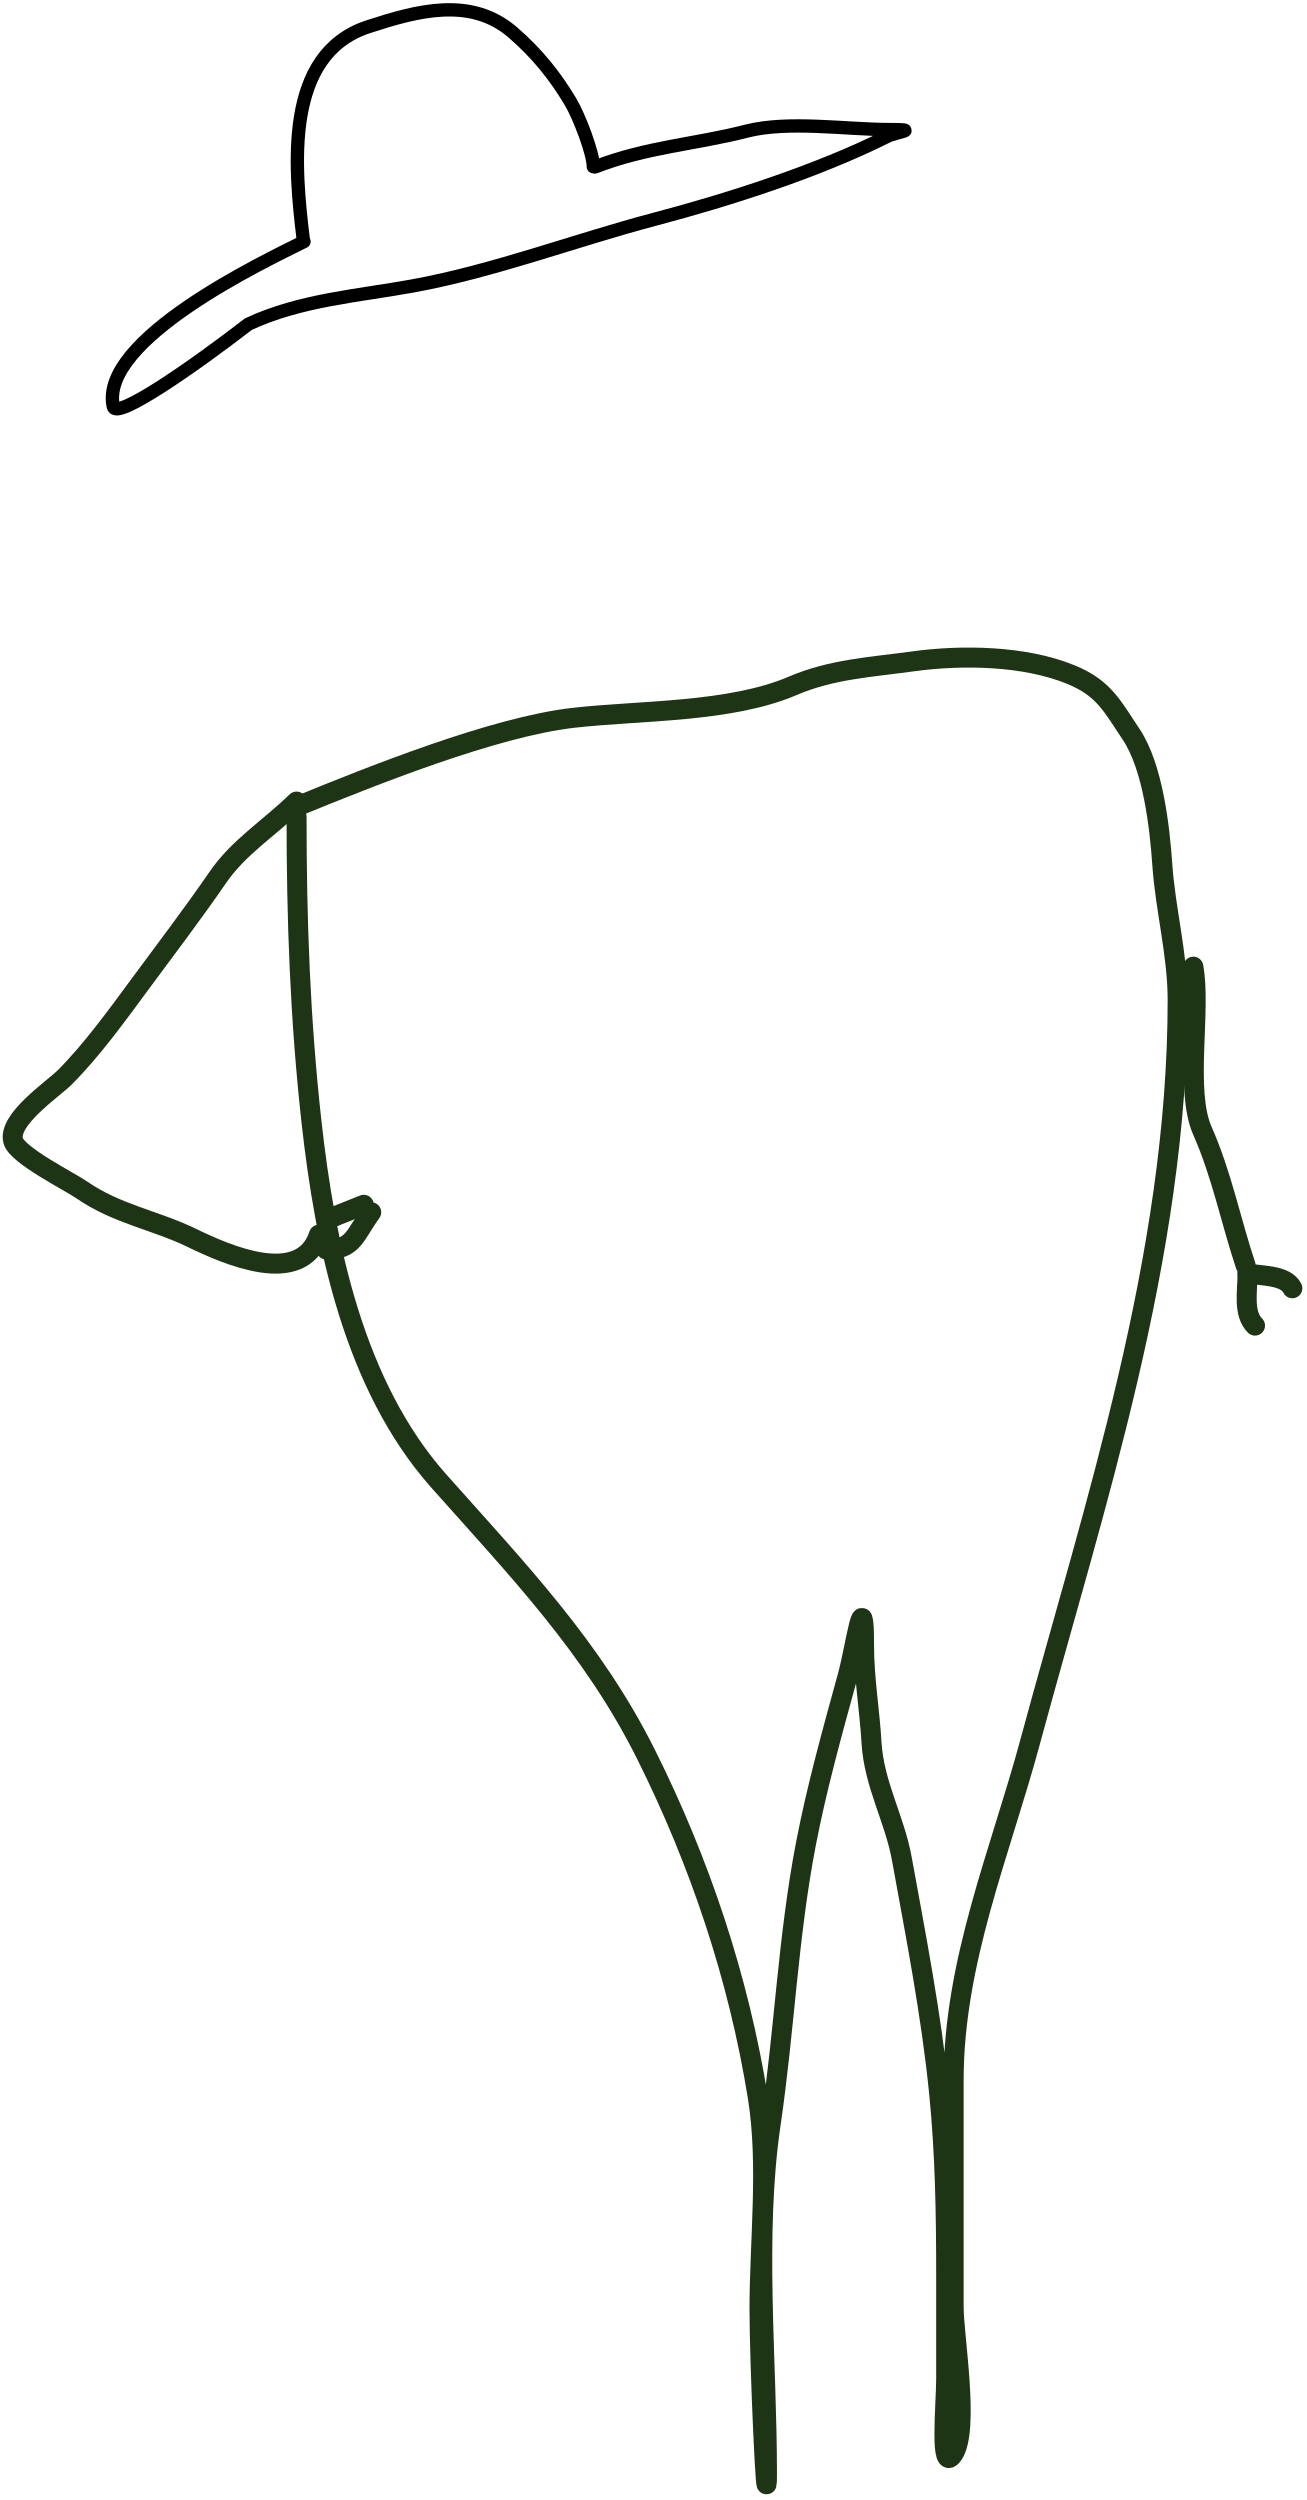
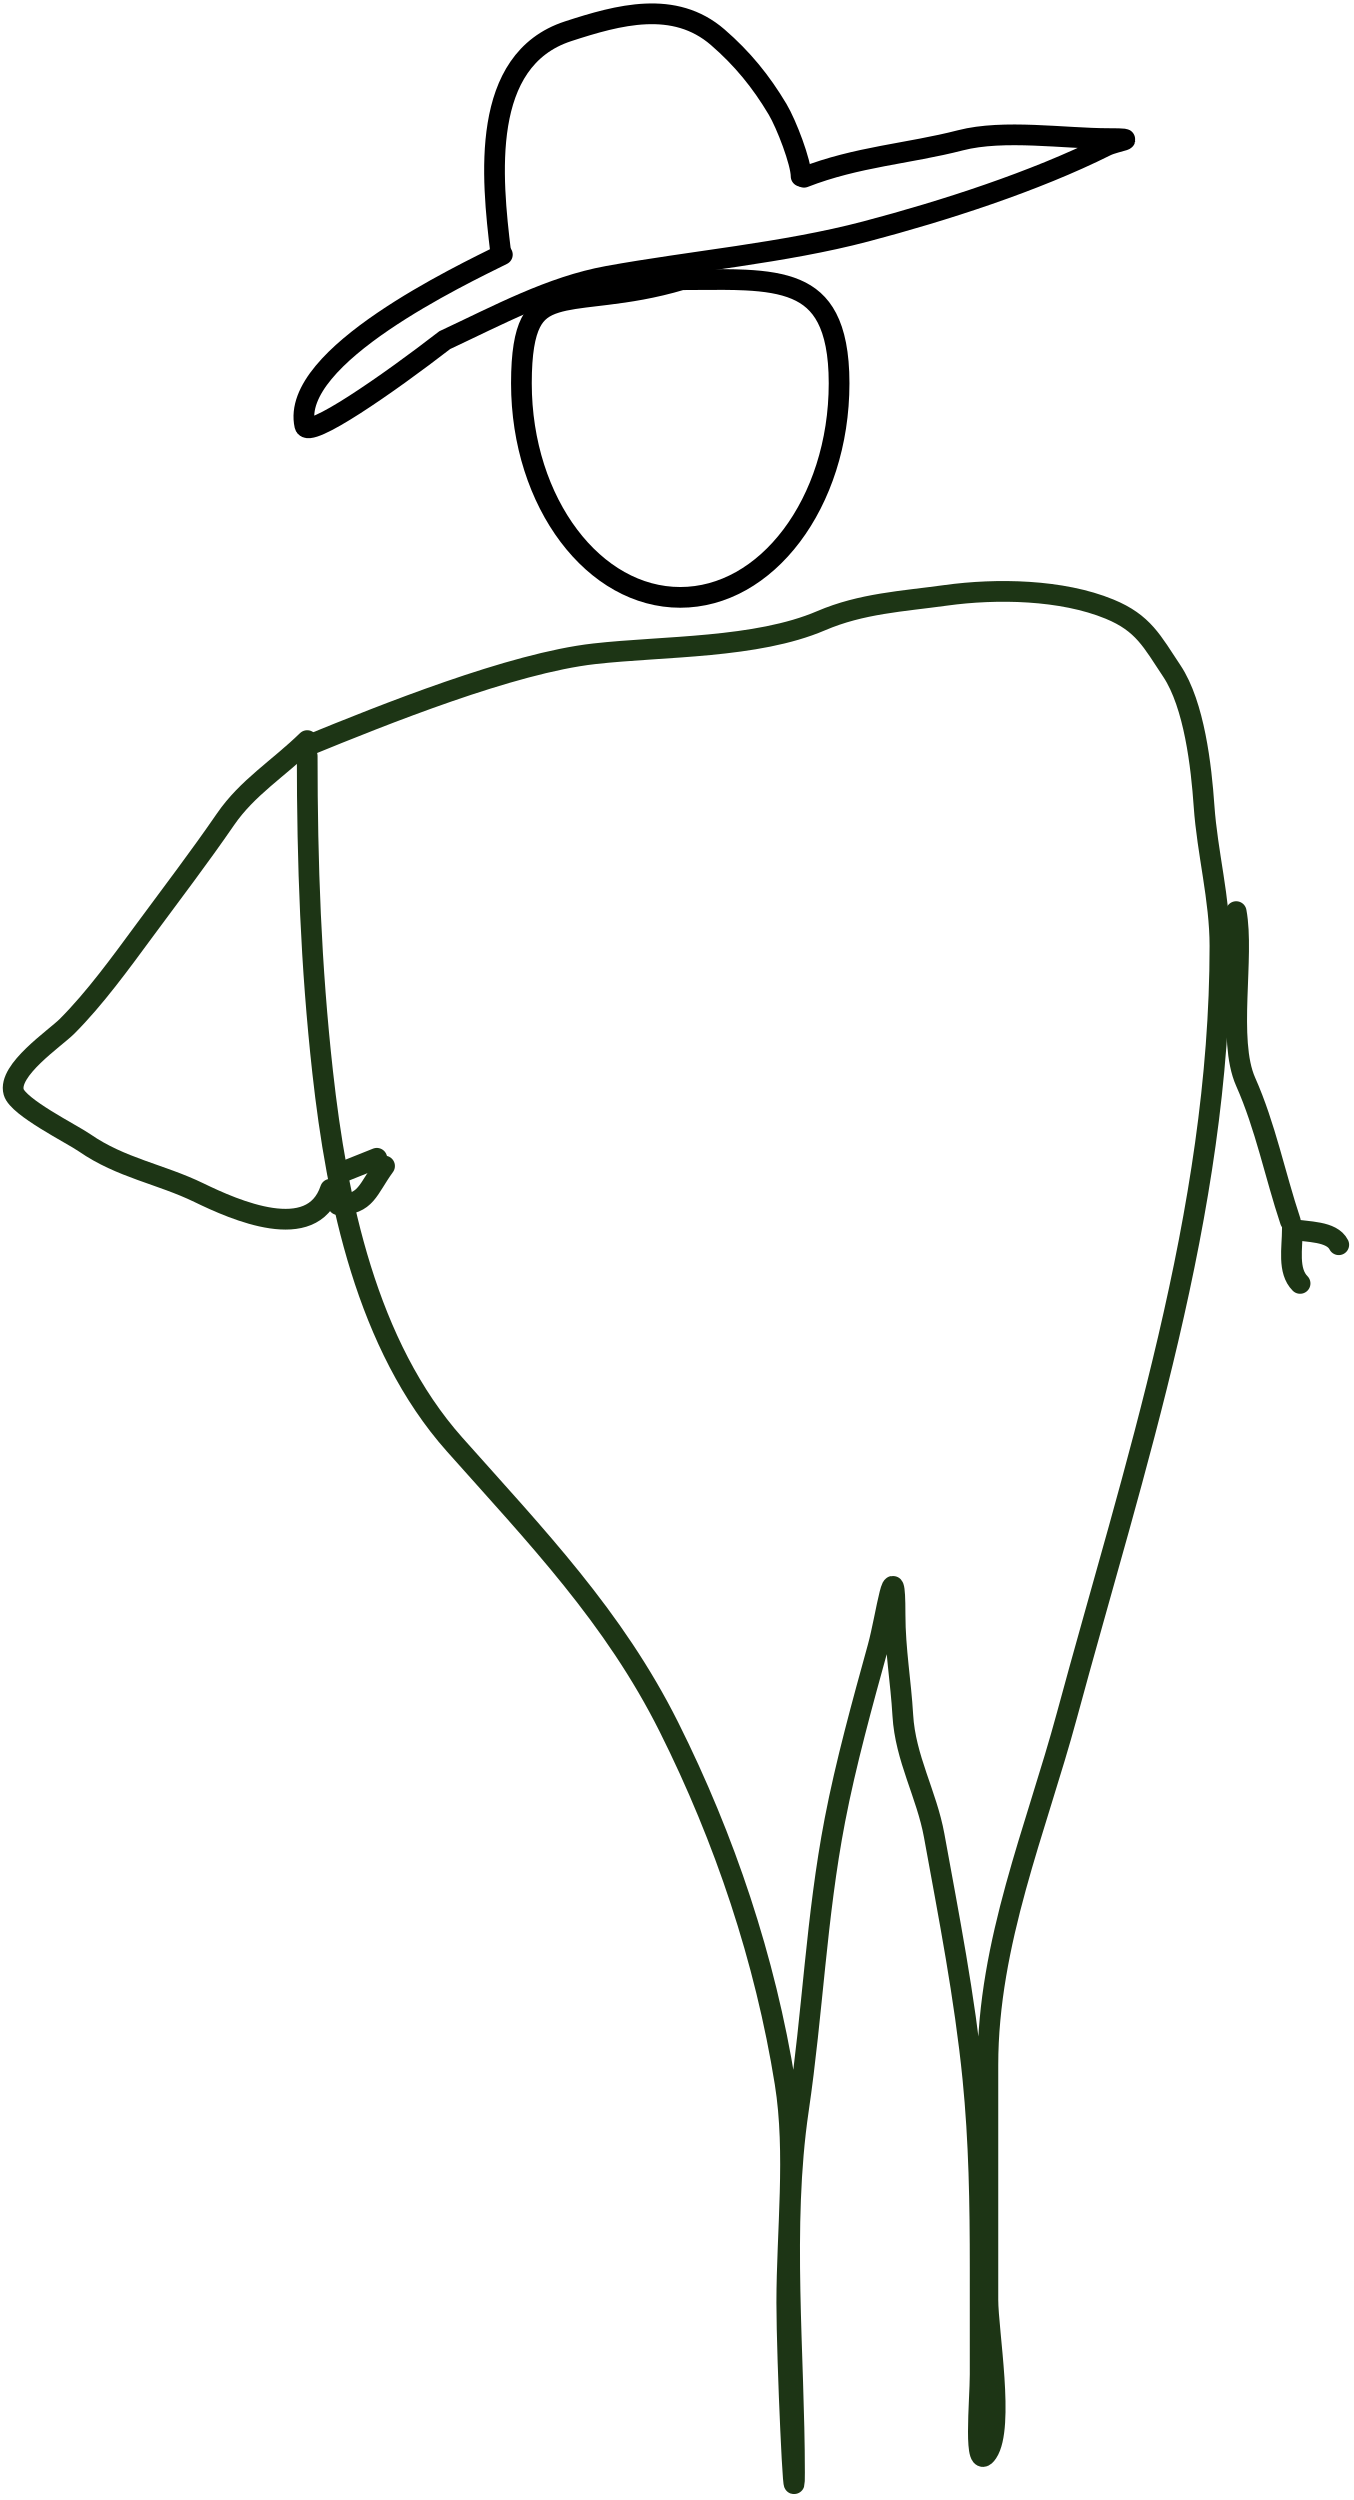
- <svg xmlns="http://www.w3.org/2000/svg" width="196" height="375" viewBox="0 0 196 375" fill="none">
-   <path d="M44.483 121C55.581 116.46 74.093 109.013 86.049 107.668C96.162 106.53 109.517 106.899 118.903 102.877C124.746 100.373 130.625 100.077 136.948 99.205C144.339 98.186 153.749 98.353 160.656 101.197C165.571 103.221 166.809 105.853 169.678 110.157C172.936 115.044 173.954 124.019 174.345 129.695C174.813 136.472 176.647 143.19 176.647 149.98C176.647 188.535 164.102 225.819 154.496 261.362C150.034 277.868 143.046 294.317 143.046 312.012C143.046 323.337 143.046 334.662 143.046 345.986C143.046 350.539 145.469 364.412 142.984 368.138C140.881 371.293 141.926 360.605 141.926 356.813C141.926 351.67 141.926 346.526 141.926 341.382C141.926 332.112 141.783 323.083 140.869 313.941C139.696 302.218 137.383 290.416 135.268 278.784C134.186 272.831 131.082 267.59 130.726 261.362C130.45 256.538 129.606 251.821 129.606 246.801C129.606 237.116 128.372 246.981 127.117 251.53C124.873 259.663 122.482 268.292 120.895 276.544C118.189 290.612 117.686 304.397 115.606 318.546C113.124 335.422 115.045 353.964 115.045 371.001C115.045 379.202 113.925 354.623 113.925 346.422C113.925 336.163 115.302 324.786 113.677 314.625C110.81 296.71 104.957 279.266 96.876 263.104C88.882 247.115 77.692 235.51 65.826 222.16C53.074 207.814 48.768 186.675 46.723 168.274C45.011 152.862 44.483 138.018 44.483 122.477" stroke="#1D3515" stroke-width="3" stroke-linecap="round" />
-   <path d="M44.483 120.237C40.259 124.337 35.815 127.037 32.661 131.624C28.878 137.126 24.939 142.282 20.962 147.678C17.526 152.342 13.727 157.589 9.7 161.616C7.967 163.349 1.078 167.964 1.984 171.136C2.61 173.328 10.375 177.18 12.251 178.479C17.523 182.129 23.252 183.001 28.803 185.697C34.026 188.234 45.19 193.16 47.843 185.199" stroke="#1D3515" stroke-width="3" stroke-linecap="round" />
-   <path d="M48.963 182.959L54.564 180.719" stroke="#1D3515" stroke-width="3" stroke-linecap="round" />
-   <path d="M55.684 181.839C53.219 185.228 53.048 187.439 48.963 187.439" stroke="#1D3515" stroke-width="3" stroke-linecap="round" />
-   <path d="M179 145C180.218 151.545 177.673 163.574 180.369 169.641C183.233 176.085 184.634 183.183 186.84 189.801" stroke="#1D3515" stroke-width="3" stroke-linecap="round" />
-   <path d="M187.133 191C189.308 191.424 192.844 191.221 193.853 193.24" stroke="#1D3515" stroke-width="3" stroke-linecap="round" />
-   <path d="M187.133 191C187.133 193.711 186.43 197.016 188.253 198.84" stroke="#1D3515" stroke-width="3" stroke-linecap="round" />
-   <path d="M45.5 36C44.185 25.173 42.483 8.168 55.257 4.002C62.596 1.609 70.641 -0.581 76.936 4.874C80.49 7.954 83.188 11.258 85.597 15.302C86.879 17.454 89 23 89 25" stroke="black" stroke-width="2" stroke-linecap="round" />
-   <path d="M89.282 25.035C96.944 22.044 104.412 21.624 111.932 19.683C118.209 18.063 126.958 19.434 133.399 19.434C138.157 19.434 134.537 19.731 132.999 20.5C122.69 25.654 109.545 29.892 98.243 32.875C86.311 36.023 74.024 40.689 61.904 42.893C53.682 44.388 45 45 37.263 48.617C29 55 17.453 63.041 17 61C14.765 50.946 39.857 39.107 45.601 36.235" stroke="black" stroke-width="2" stroke-linecap="round" />
+ <svg xmlns="http://www.w3.org/2000/svg" width="196" height="362" viewBox="0 0 196 362" fill="none">
+   <path d="M44.483 108C55.581 103.46 74.093 96.013 86.049 94.668C96.162 93.53 109.517 93.899 118.903 89.877C124.746 87.373 130.625 87.078 136.948 86.205C144.339 85.186 153.749 85.353 160.656 88.197C165.571 90.221 166.809 92.853 169.678 97.157C172.936 102.044 173.954 111.019 174.345 116.695C174.813 123.472 176.647 130.19 176.647 136.98C176.647 175.535 164.102 212.819 154.496 248.362C150.034 264.868 143.046 281.317 143.046 299.012C143.046 310.337 143.046 321.662 143.046 332.986C143.046 337.539 145.469 351.412 142.984 355.138C140.881 358.293 141.926 347.605 141.926 343.813C141.926 338.67 141.926 333.526 141.926 328.382C141.926 319.112 141.783 310.083 140.869 300.941C139.696 289.218 137.383 277.416 135.268 265.784C134.186 259.831 131.082 254.59 130.726 248.362C130.45 243.538 129.606 238.821 129.606 233.801C129.606 224.116 128.372 233.981 127.117 238.53C124.873 246.663 122.482 255.292 120.895 263.544C118.189 277.612 117.686 291.397 115.606 305.546C113.124 322.422 115.045 340.964 115.045 358.001C115.045 366.202 113.925 341.623 113.925 333.422C113.925 323.163 115.302 311.786 113.677 301.625C110.81 283.71 104.957 266.266 96.876 250.104C88.882 234.115 77.692 222.51 65.826 209.16C53.074 194.814 48.768 173.675 46.723 155.274C45.011 139.862 44.483 125.018 44.483 109.477" stroke="#1D3515" stroke-width="3" stroke-linecap="round" />
+   <path d="M44.483 107.237C40.259 111.337 35.815 114.037 32.661 118.624C28.878 124.126 24.939 129.282 20.962 134.678C17.526 139.342 13.727 144.589 9.7 148.616C7.967 150.349 1.078 154.964 1.984 158.136C2.61 160.328 10.375 164.18 12.251 165.479C17.523 169.129 23.252 170.001 28.803 172.697C34.026 175.234 45.19 180.16 47.843 172.199" stroke="#1D3515" stroke-width="3" stroke-linecap="round" />
+   <path d="M48.963 169.959L54.564 167.719" stroke="#1D3515" stroke-width="3" stroke-linecap="round" />
+   <path d="M55.684 168.839C53.219 172.228 53.048 174.439 48.963 174.439" stroke="#1D3515" stroke-width="3" stroke-linecap="round" />
+   <path d="M179 132C180.218 138.545 177.673 150.574 180.369 156.641C183.233 163.085 184.634 170.183 186.84 176.801" stroke="#1D3515" stroke-width="3" stroke-linecap="round" />
+   <path d="M187.133 178C189.308 178.424 192.844 178.221 193.853 180.24" stroke="#1D3515" stroke-width="3" stroke-linecap="round" />
+   <path d="M187.133 178C187.133 180.711 186.43 184.016 188.253 185.84" stroke="#1D3515" stroke-width="3" stroke-linecap="round" />
+   <path d="M121.5 55.5C121.5 64.18 118.846 71.98 114.626 77.578C110.407 83.175 104.691 86.5 98.5 86.5C92.309 86.5 86.593 83.175 82.374 77.578C78.154 71.98 75.5 64.18 75.5 55.5C75.5 51.074 76.002 48.403 76.847 46.728C77.631 45.175 78.768 44.364 80.506 43.827C82.054 43.348 83.936 43.125 86.347 42.838C86.84 42.78 87.355 42.719 87.895 42.652C90.946 42.276 94.565 41.74 98.721 40.5C99.63 40.499 100.517 40.492 101.384 40.485C103.719 40.468 105.906 40.451 107.963 40.552C110.834 40.694 113.264 41.062 115.238 41.9C117.163 42.717 118.678 43.989 119.743 46.041C120.832 48.137 121.5 51.146 121.5 55.5Z" stroke="black" stroke-width="3" />
+   <path d="M72.5 36.525C71.185 25.698 69.484 8.693 82.257 4.528C89.596 2.134 97.641 -0.056 103.936 5.399C107.49 8.479 110.188 11.784 112.597 15.828C113.879 17.98 116 23.525 116 25.525" stroke="black" stroke-width="3" stroke-linecap="round" />
+   <path d="M116.423 25.667C124.085 22.677 131.553 22.257 139.073 20.316C145.349 18.696 154.098 20.067 160.54 20.067C165.298 20.067 161.678 20.364 160.14 21.133C149.831 26.287 136.685 30.525 125.383 33.508C113.452 36.656 100.12 37.796 88 40C79.778 41.495 72.141 45.633 64.404 49.25C56.141 55.633 44.594 63.674 44.14 61.633C41.906 51.579 66.997 39.74 72.742 36.868" stroke="black" stroke-width="3" stroke-linecap="round" />
</svg>
